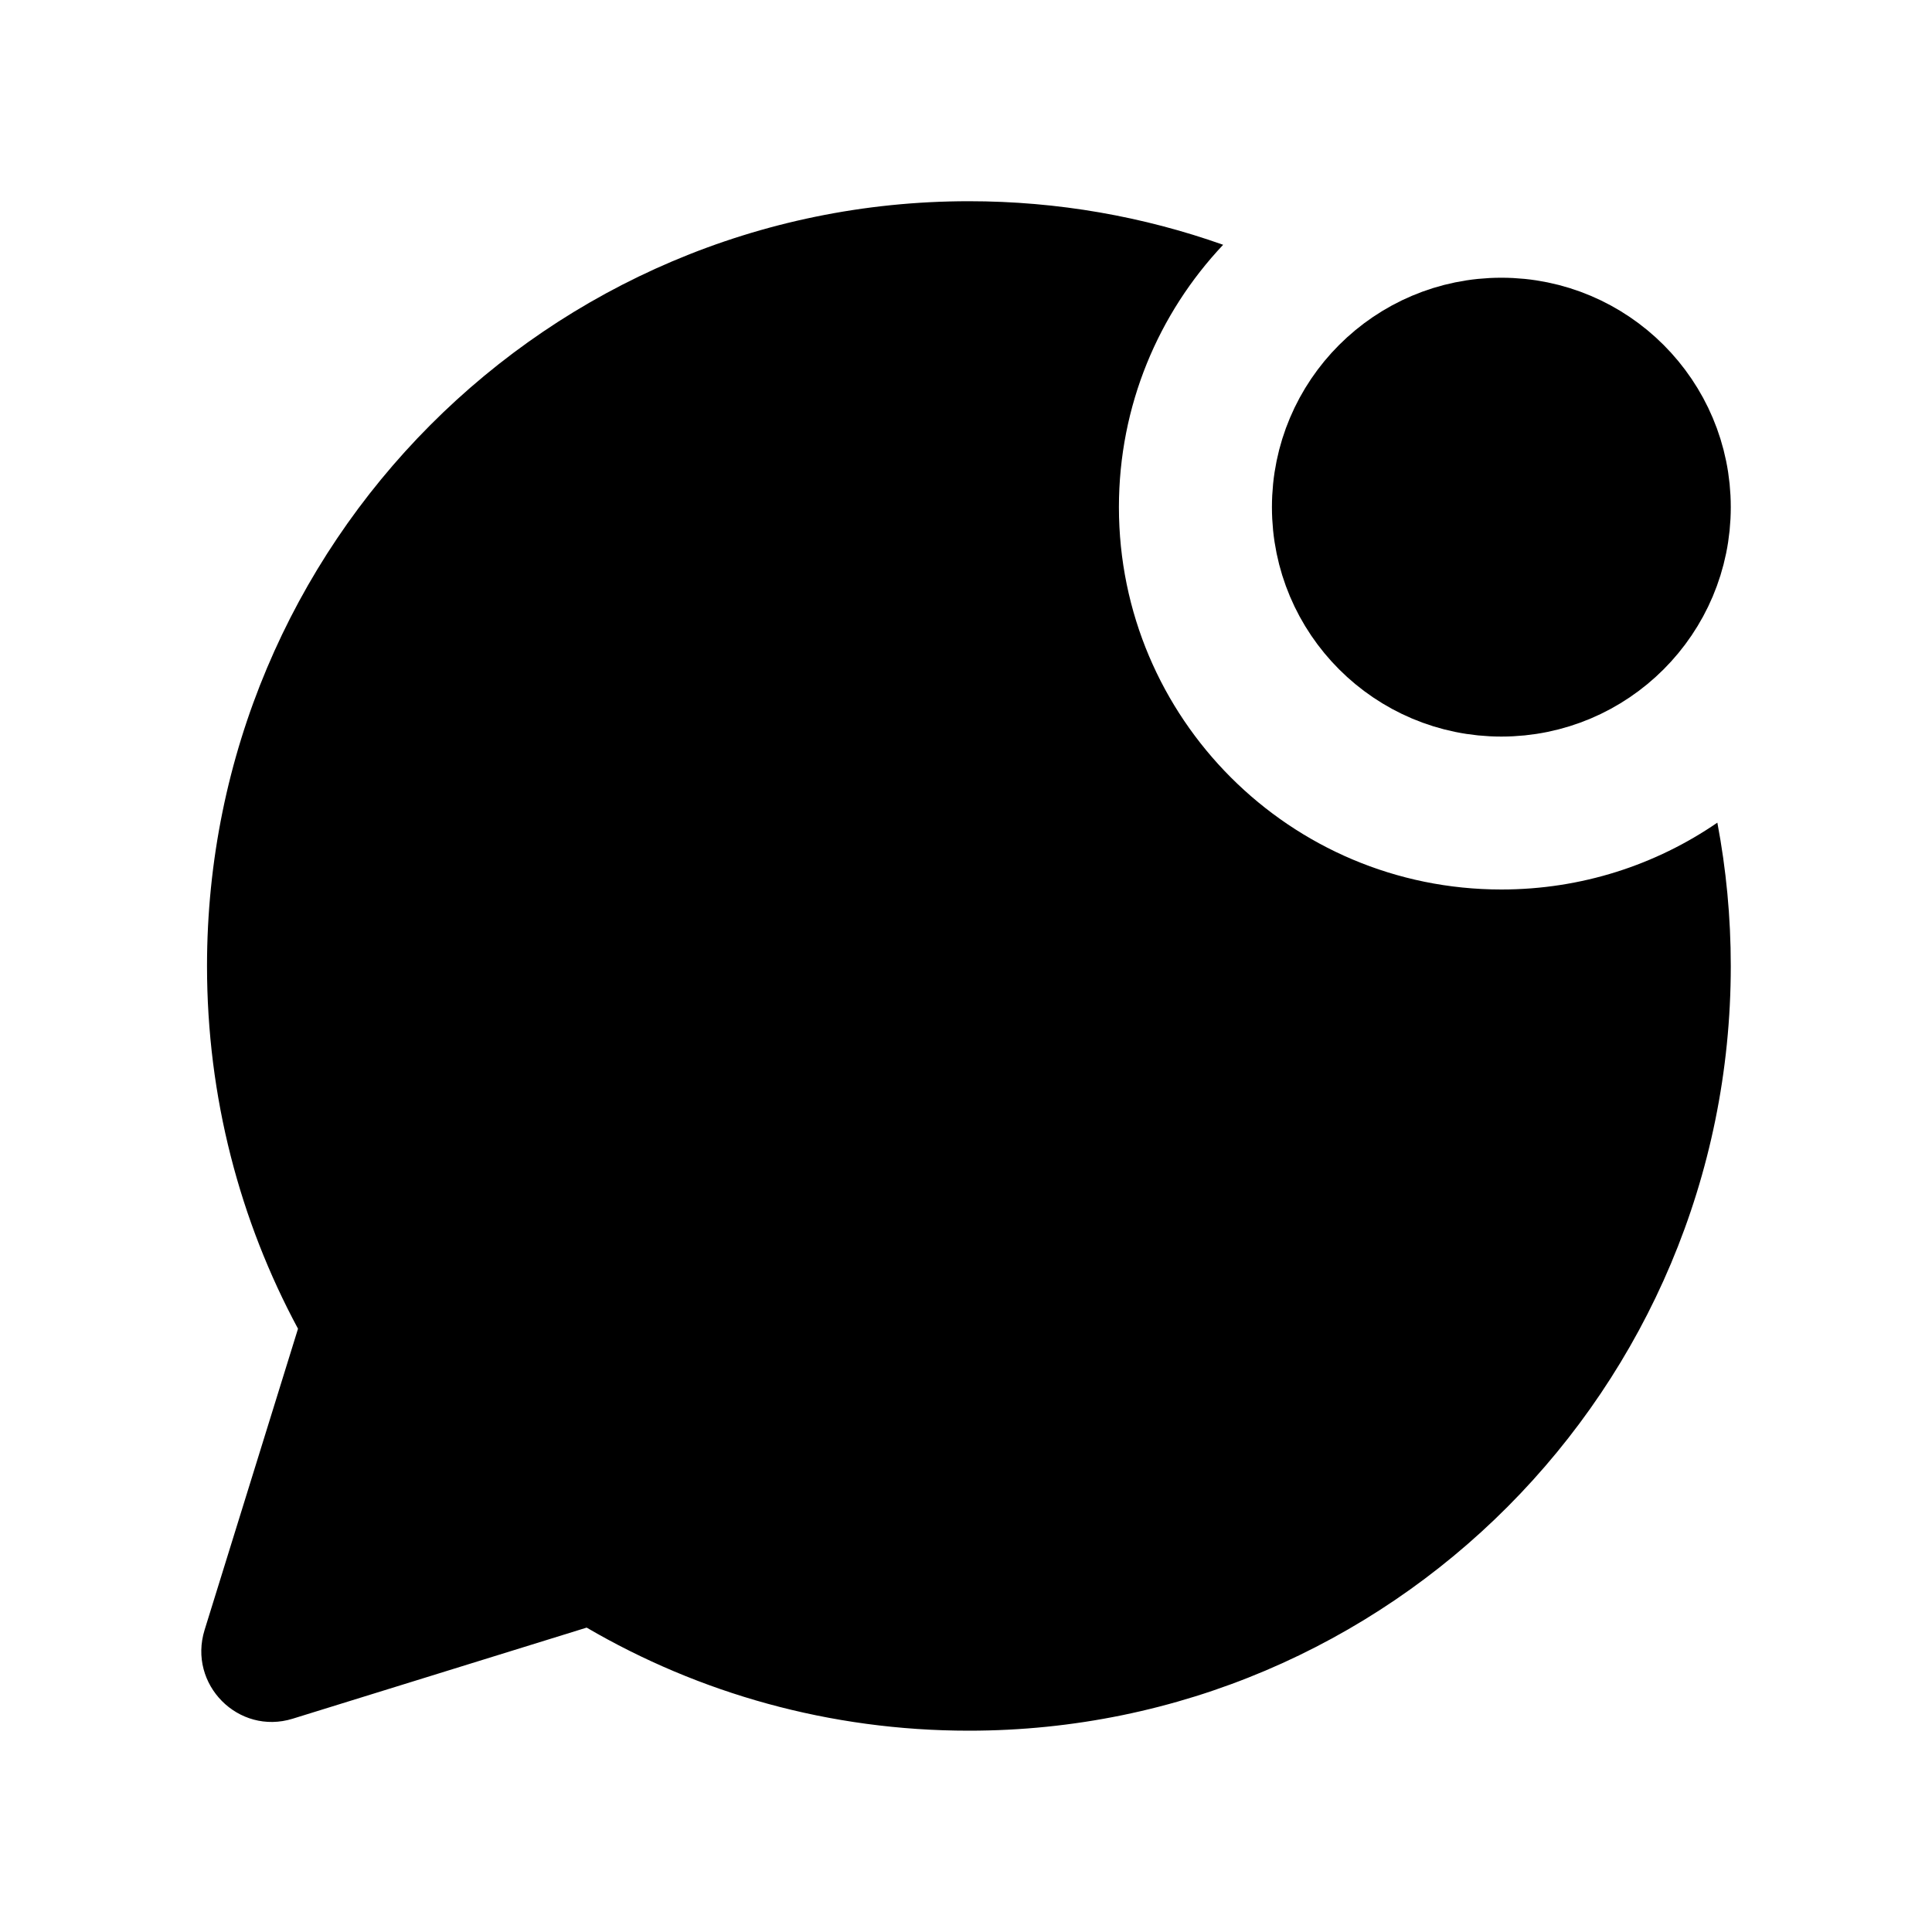
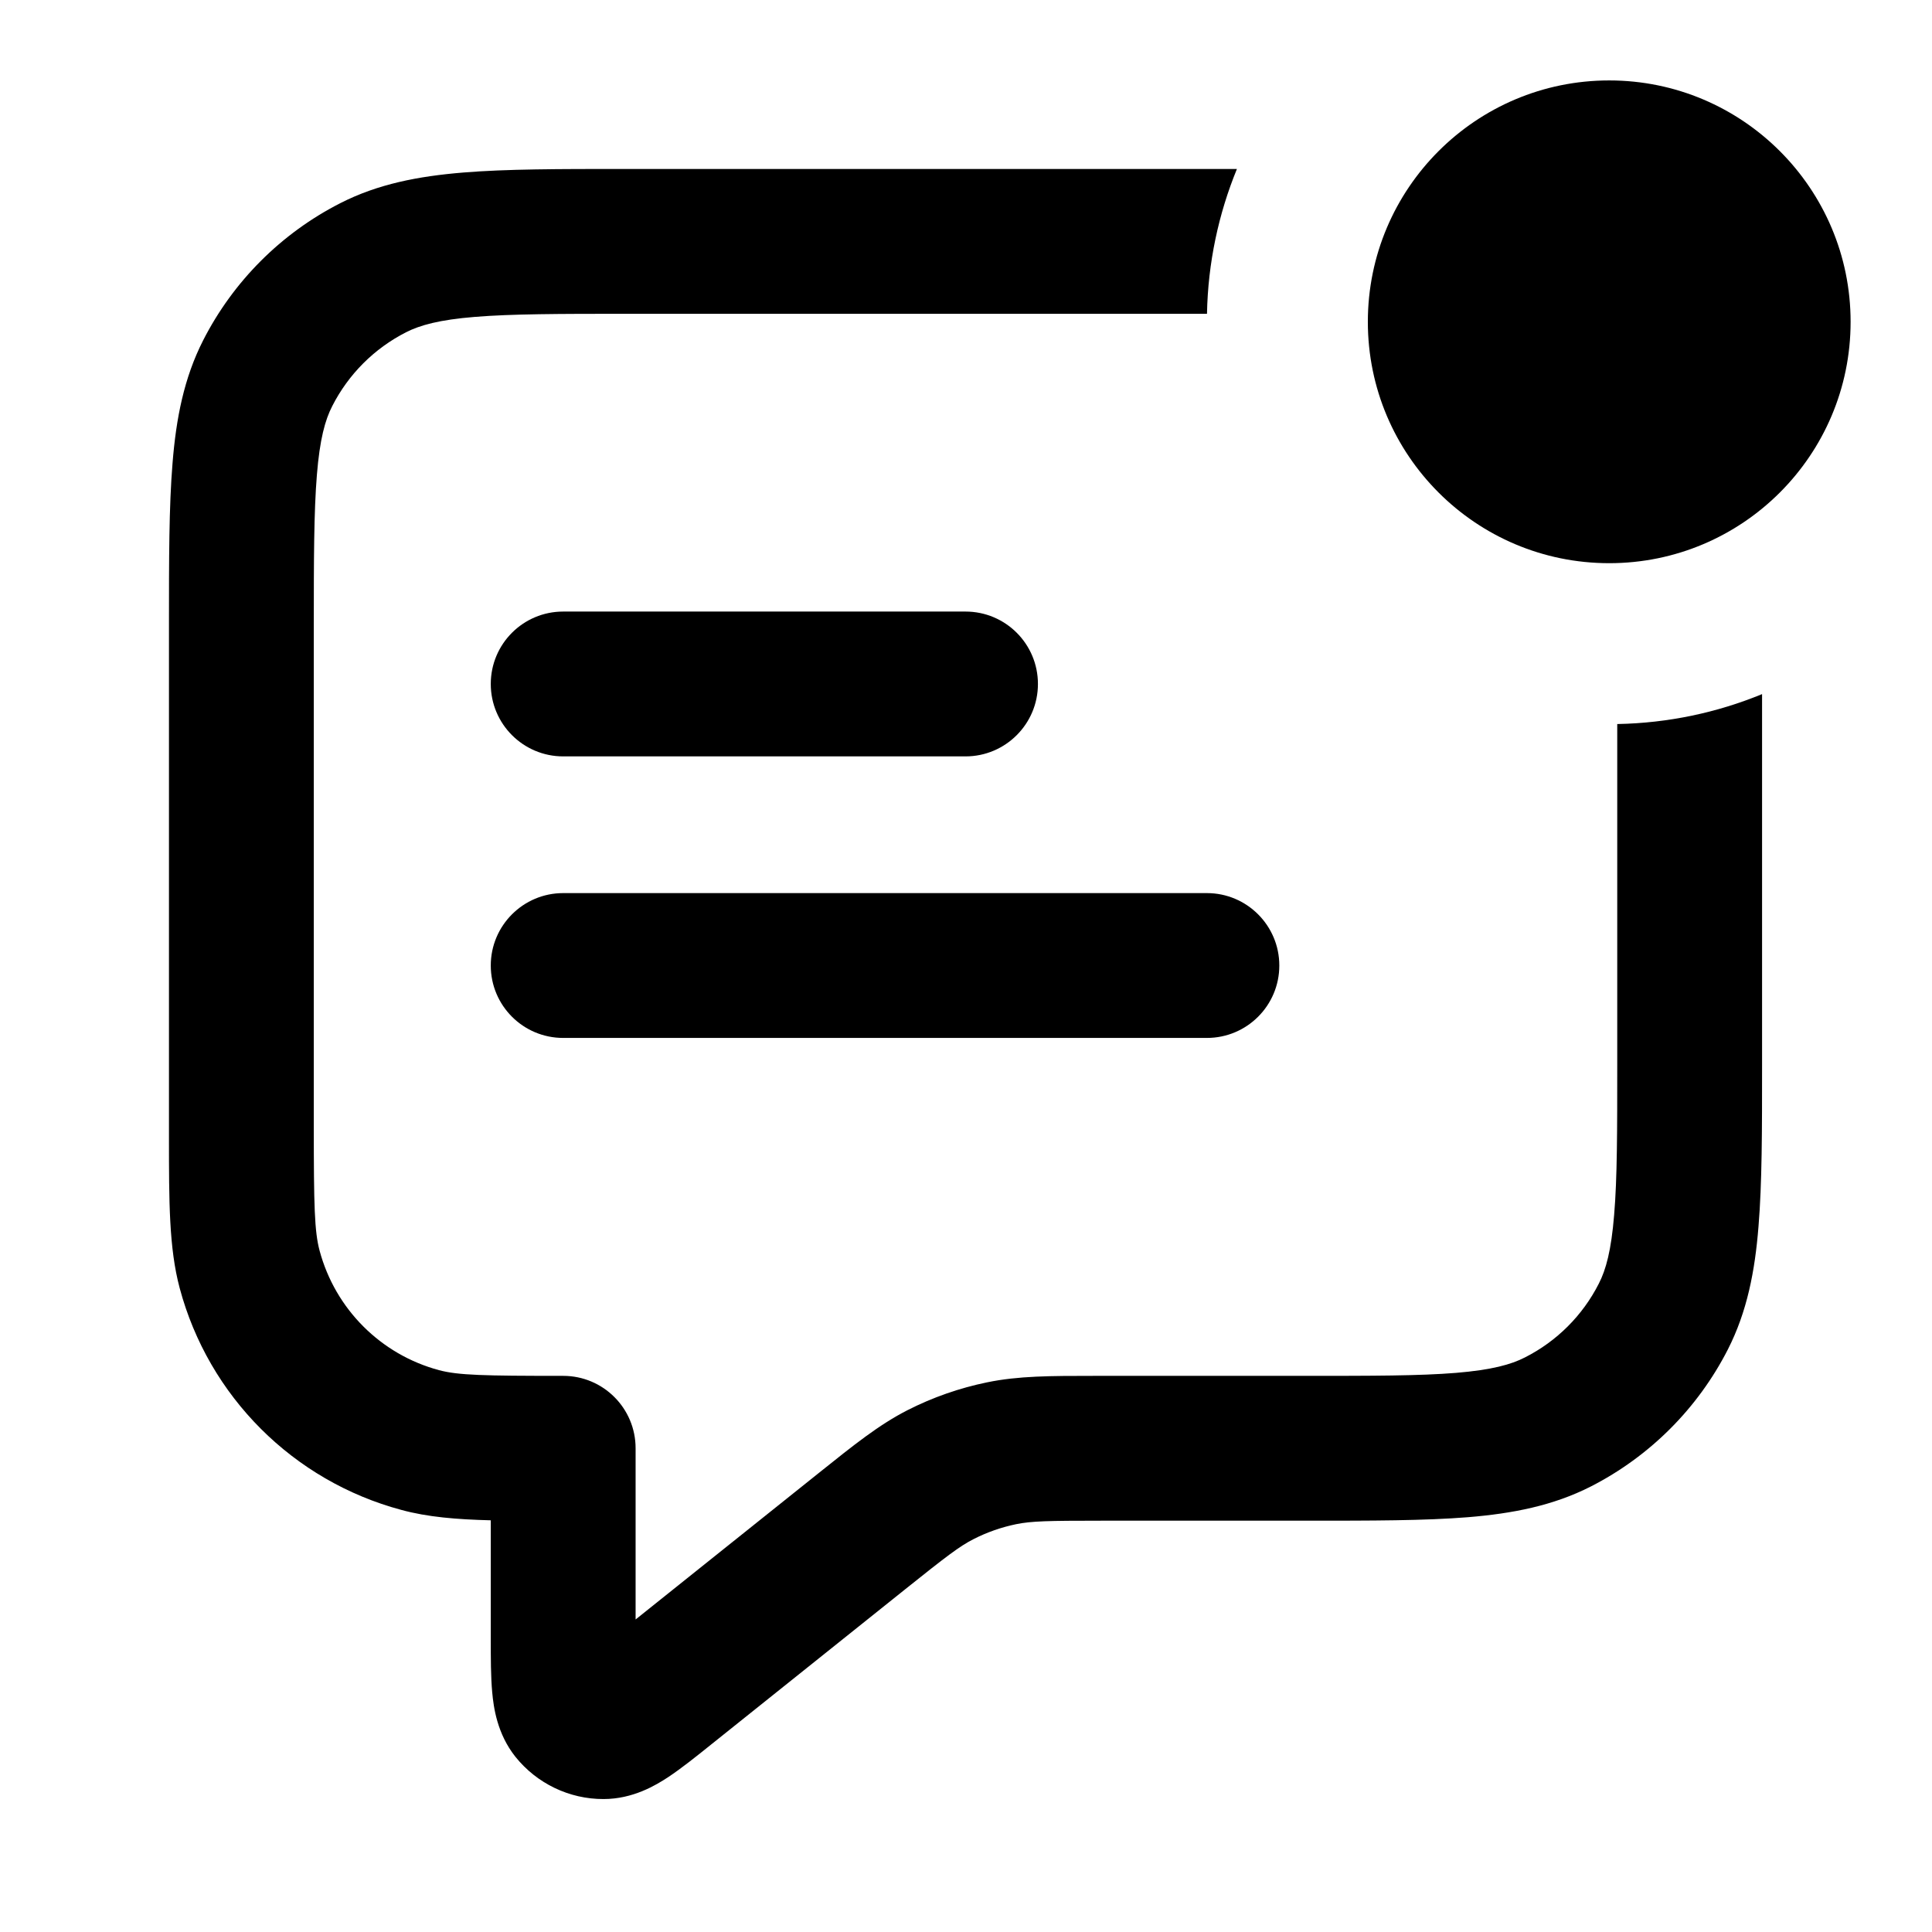
- <svg xmlns="http://www.w3.org/2000/svg" width="20" height="20" viewBox="0 0 20 20" fill="none">
-   <path fill-rule="evenodd" clip-rule="evenodd" d="M17.778 8.516C17.142 8.953 16.372 9.208 15.542 9.208C13.356 9.208 11.583 7.436 11.583 5.25C11.583 4.199 11.993 3.243 12.662 2.534C11.838 2.242 10.953 2.083 10.03 2.083C5.674 2.083 2.143 5.627 2.143 10C2.143 11.359 2.484 12.638 3.085 13.755L2.118 16.873C1.943 17.437 2.468 17.966 3.03 17.792L6.073 16.849C7.236 17.528 8.588 17.916 10.03 17.916C14.386 17.916 17.917 14.372 17.917 10C17.917 9.493 17.869 8.997 17.778 8.516Z" fill="CurrentColor" />
-   <circle cx="15.542" cy="5.25" r="1.875" fill="CurrentColor" stroke="CurrentColor" />
+ <svg xmlns="http://www.w3.org/2000/svg" width="20" height="20" viewBox="0 0 20.01 20.01" fill="none">
+   <path d="M18.25 7.189V11.032C18.25 11.705 18.25 12.256 18.213 12.703C18.176 13.167 18.095 13.585 17.896 13.976C17.584 14.587 17.087 15.084 16.476 15.396C16.085 15.595 15.666 15.676 15.203 15.714C14.756 15.75 14.205 15.75 13.532 15.75H11.403C10.853 15.75 10.682 15.754 10.525 15.786C10.371 15.818 10.221 15.87 10.081 15.942C9.938 16.015 9.802 16.119 9.373 16.462L7.363 18.07C7.209 18.194 7.056 18.316 6.922 18.405C6.793 18.49 6.556 18.633 6.251 18.633C5.896 18.634 5.56 18.472 5.338 18.195C5.148 17.956 5.112 17.682 5.098 17.528C5.083 17.368 5.083 17.172 5.083 16.974L5.083 15.746C4.725 15.737 4.428 15.712 4.159 15.639C3.037 15.339 2.161 14.463 1.861 13.341C1.75 12.926 1.75 12.445 1.75 11.775L1.75 6.469C1.75 5.795 1.75 5.245 1.787 4.797C1.824 4.334 1.905 3.916 2.104 3.525C2.416 2.913 2.913 2.416 3.525 2.104C3.915 1.905 4.334 1.825 4.797 1.787C5.245 1.75 5.795 1.75 6.469 1.75H12.811C12.621 2.214 12.511 2.72 12.501 3.25H6.5C5.788 3.25 5.298 3.251 4.919 3.282C4.549 3.312 4.35 3.368 4.206 3.441C3.876 3.609 3.609 3.876 3.441 4.206C3.367 4.35 3.312 4.549 3.282 4.919C3.251 5.299 3.25 5.788 3.25 6.5V11.667C3.25 12.49 3.257 12.755 3.31 12.953C3.472 13.557 3.943 14.029 4.547 14.191C4.746 14.244 5.01 14.25 5.833 14.25C6.248 14.25 6.583 14.586 6.583 15V16.773L8.489 15.249C8.844 14.965 9.103 14.757 9.398 14.606C9.659 14.473 9.937 14.376 10.224 14.317C10.548 14.25 10.881 14.25 11.336 14.25L13.5 14.25C14.213 14.25 14.702 14.25 15.081 14.219C15.451 14.188 15.65 14.133 15.794 14.059C16.124 13.892 16.392 13.624 16.559 13.295C16.633 13.151 16.688 12.952 16.718 12.581C16.75 12.202 16.75 11.713 16.75 11V7.499C17.28 7.489 17.786 7.38 18.25 7.189Z" fill="currentColor" />
+   <path d="M5.833 6.334C5.419 6.334 5.083 6.669 5.083 7.084C5.083 7.498 5.419 7.834 5.833 7.834H10C10.414 7.834 10.75 7.498 10.75 7.084C10.75 6.669 10.414 6.334 10 6.334H5.833Z" fill="currentColor" />
+   <path d="M5.833 9.25C5.419 9.25 5.083 9.586 5.083 10C5.083 10.415 5.419 10.75 5.833 10.75H12.5C12.914 10.75 13.25 10.415 13.25 10C13.25 9.586 12.914 9.25 12.5 9.25H5.833Z" fill="currentColor" />
+   <path d="M19.167 3.333C19.167 4.714 18.047 5.833 16.667 5.833C15.286 5.833 14.167 4.714 14.167 3.333C14.167 1.953 15.286 0.833 16.667 0.833C18.047 0.833 19.167 1.953 19.167 3.333Z" fill="currentColor" />
</svg>
